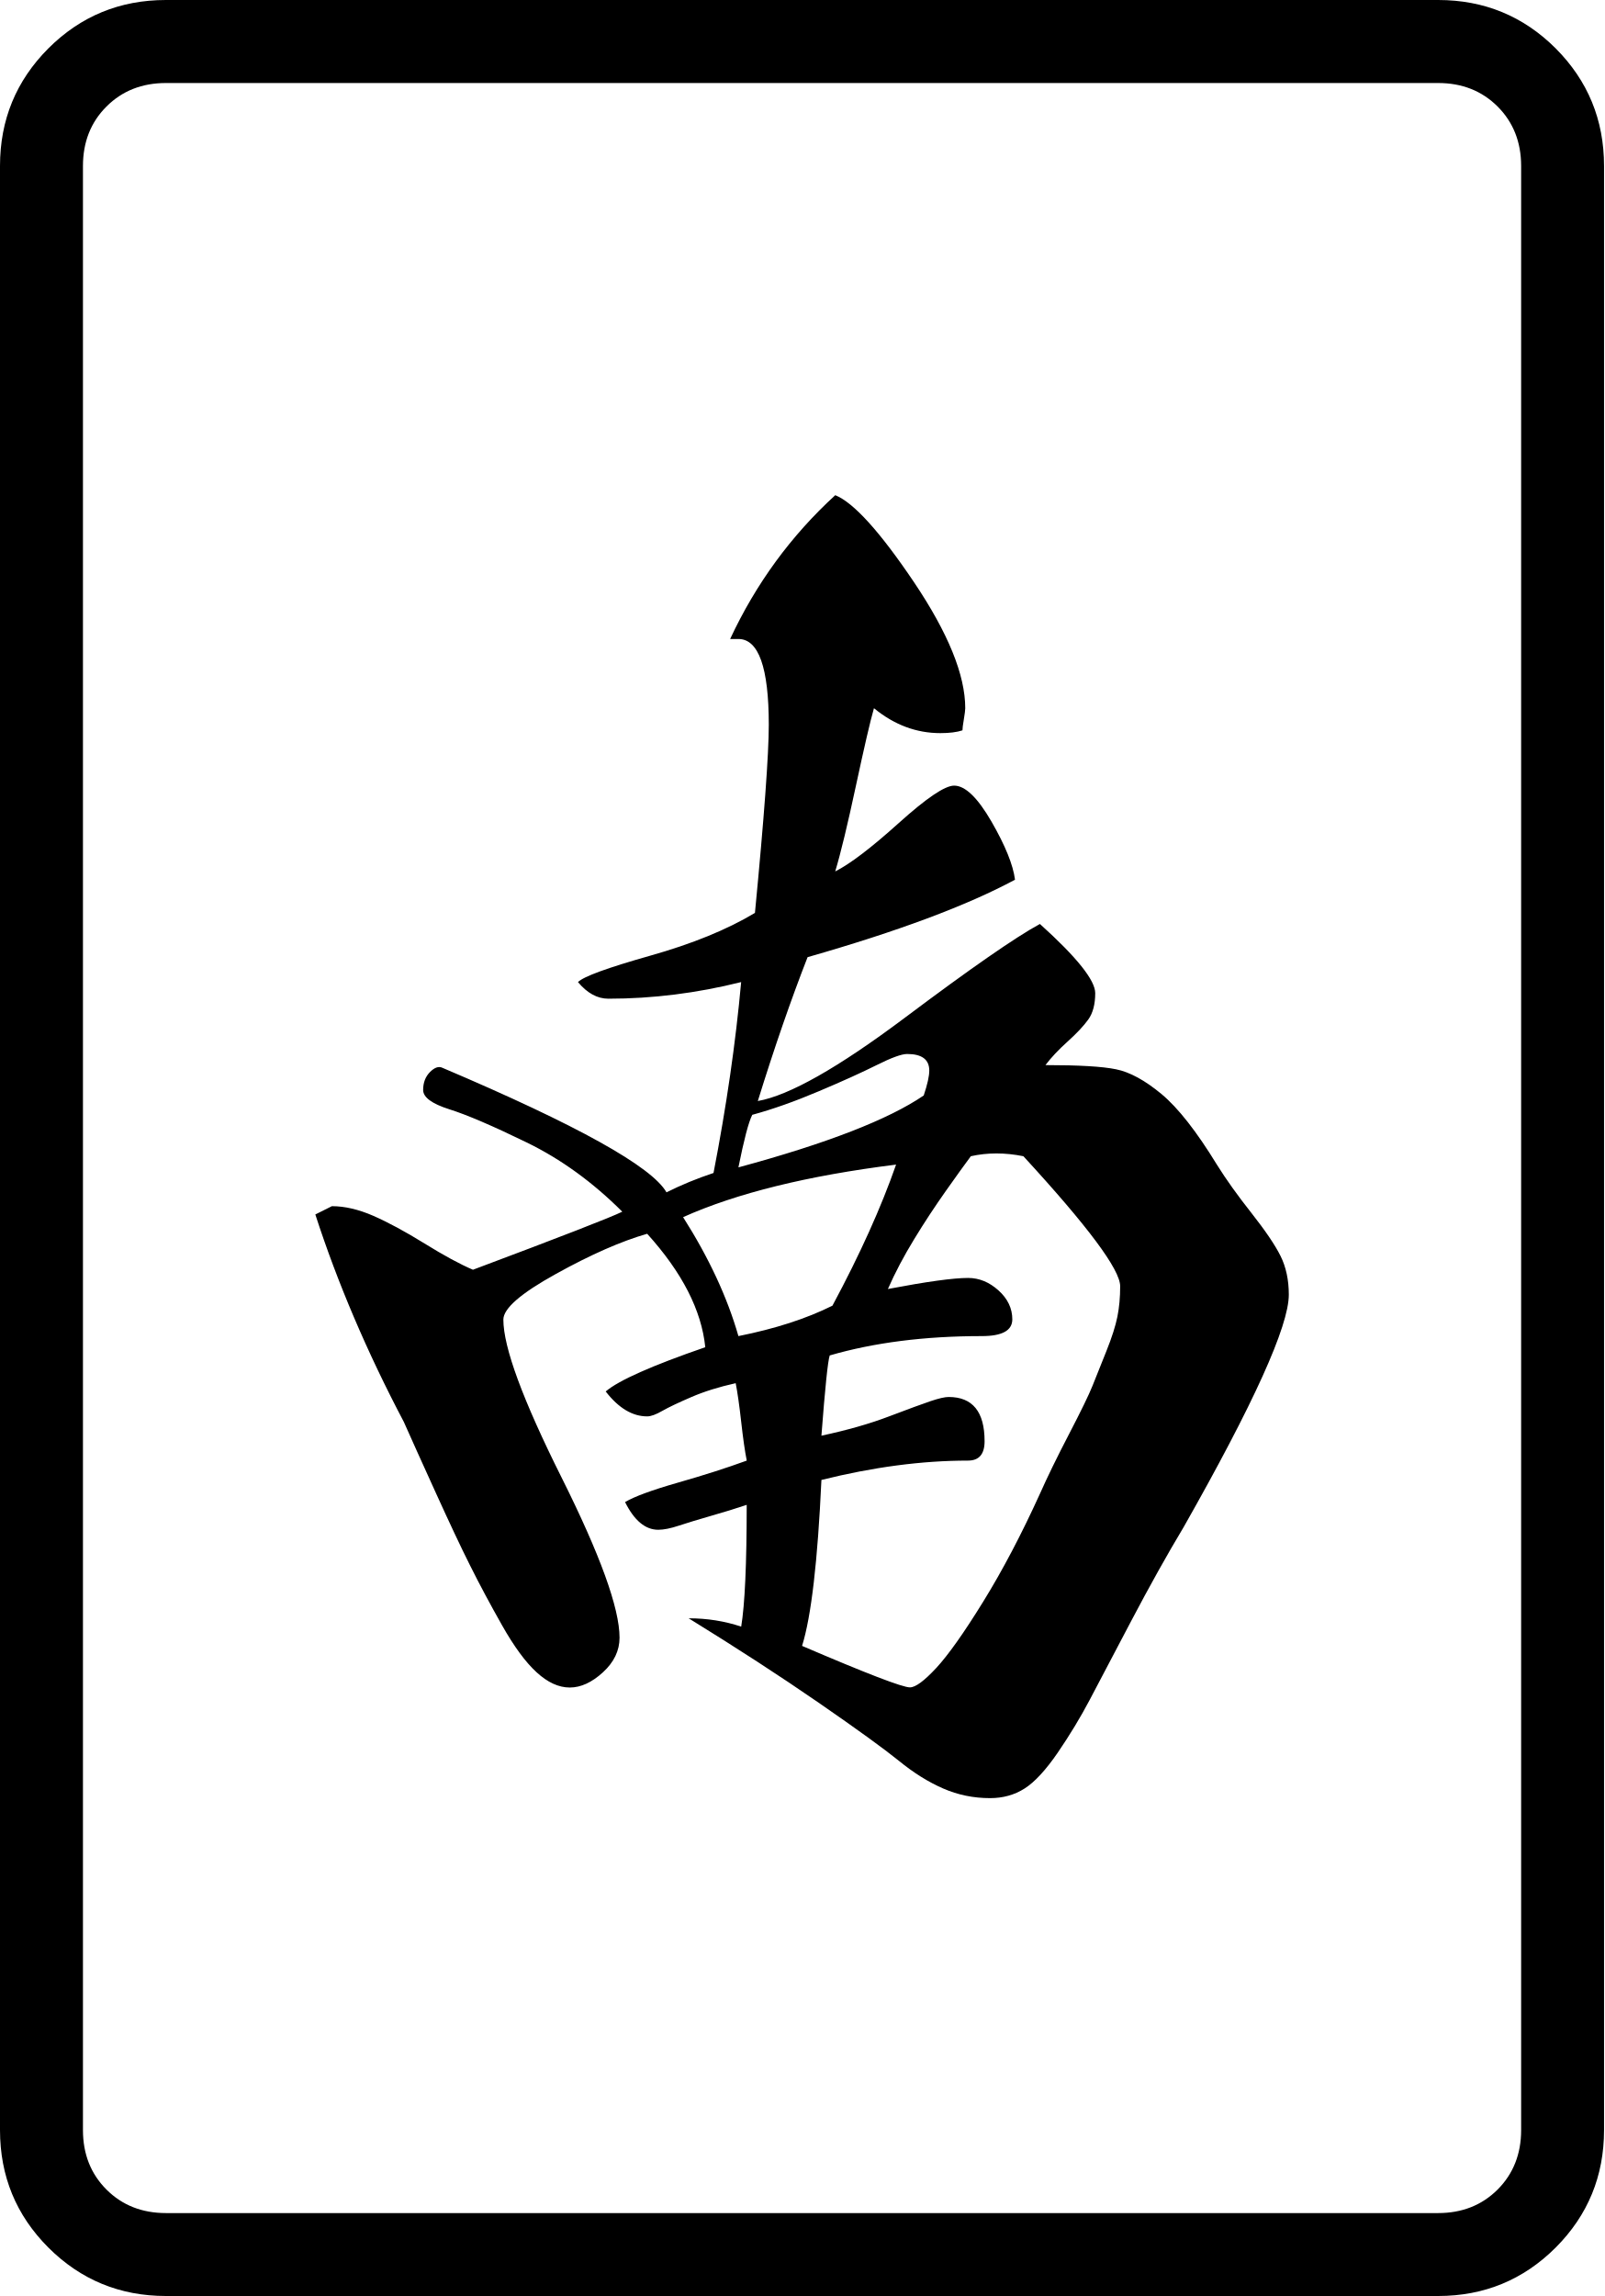
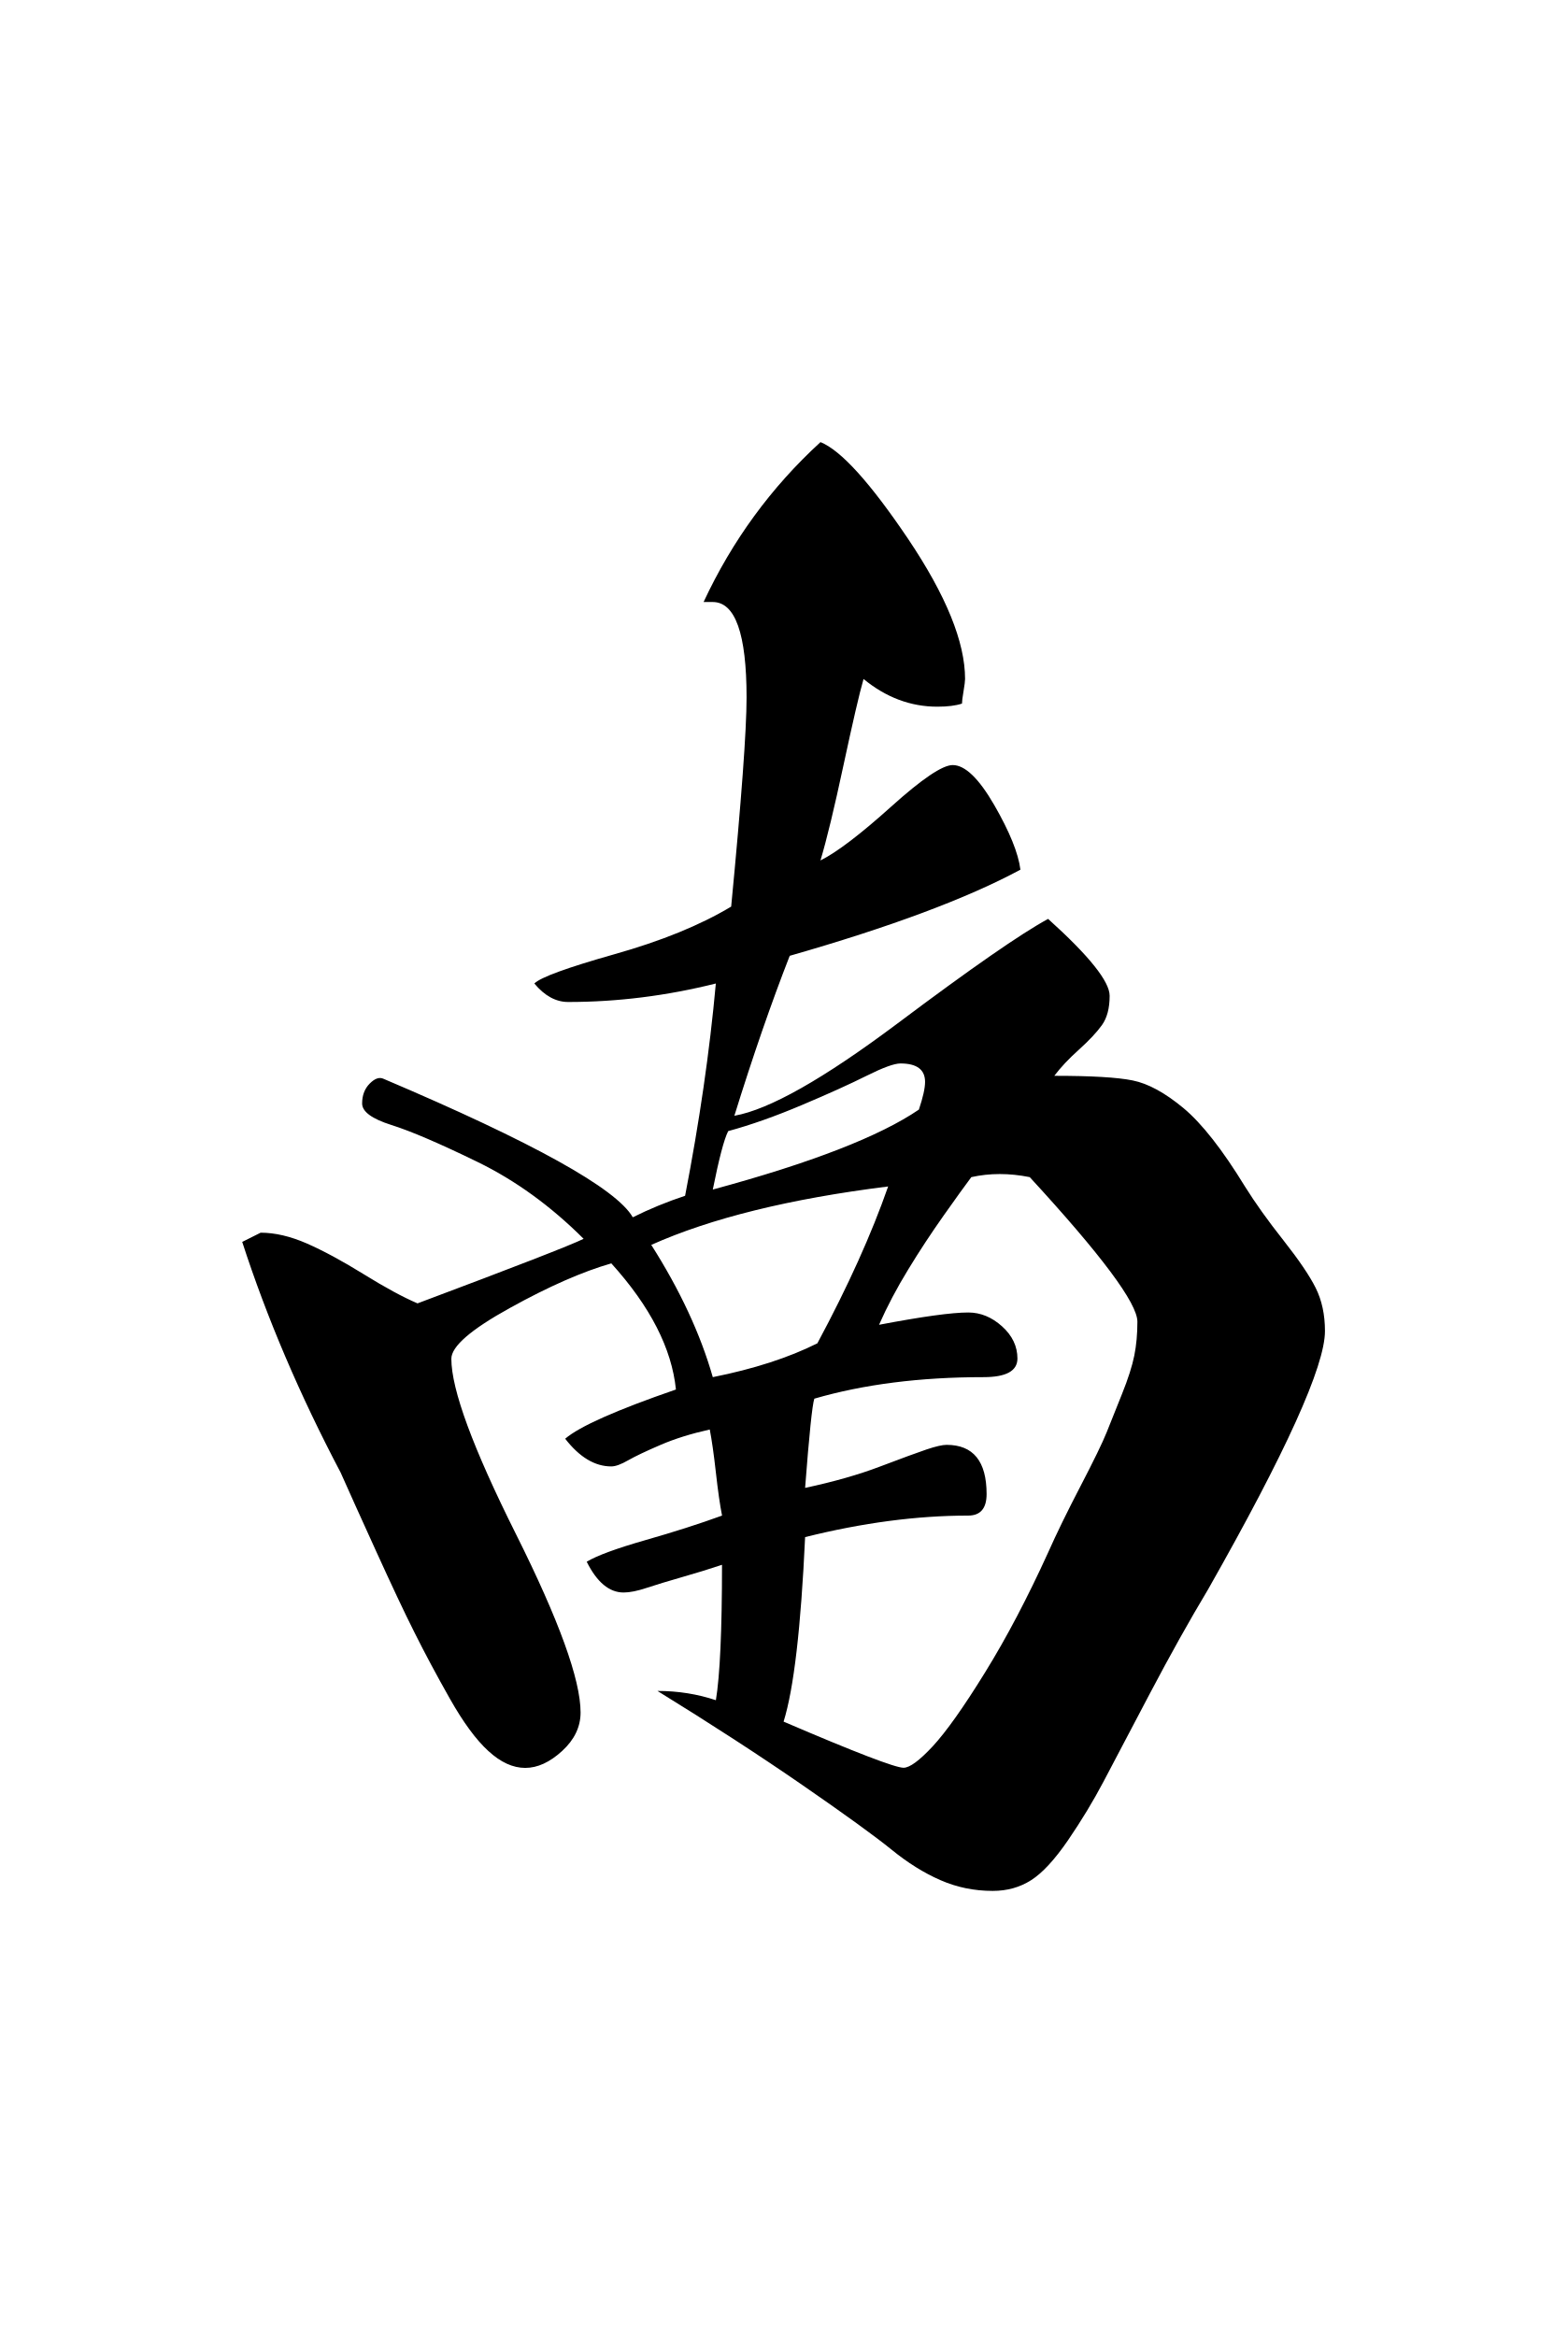
- <svg xmlns="http://www.w3.org/2000/svg" version="1.1" id="图层_1" x="0px" y="0px" width="139.764" height="200" viewBox="0 0 139.764 200" enable-background="new 0 0 714 341" xml:space="preserve">
+ <svg xmlns="http://www.w3.org/2000/svg" version="1.1" id="图层_1" x="0px" y="0px" width="122.764" height="183" viewBox="8.5 8.5 122.764 183" enable-background="new 0 0 714 341" xml:space="preserve">
  <defs id="defs619" />
  <g transform="matrix(4.033152,0,0,4.033152,-220.9643,-900.6433)" id="g1928">
-     <path id="path180" d="m 89.439,226.895 v 42.419 c 0,0.995 -0.349,1.842 -1.045,2.539 -0.697,0.696 -1.544,1.046 -2.539,1.046 H 58.372 c -0.996,0 -1.843,-0.35 -2.54,-1.046 -0.697,-0.697 -1.045,-1.544 -1.045,-2.539 v -42.419 c 0,-0.995 0.348,-1.842 1.045,-2.54 0.697,-0.696 1.543,-1.045 2.54,-1.045 h 27.483 c 0.995,0 1.842,0.349 2.539,1.045 0.696,0.698 1.045,1.545 1.045,2.54 z m -3.585,-1.792 H 58.372 c -0.518,0 -0.947,0.17 -1.285,0.508 -0.339,0.339 -0.508,0.767 -0.508,1.285 v 42.419 c 0,0.517 0.169,0.946 0.508,1.285 0.338,0.338 0.767,0.508 1.285,0.508 h 27.483 c 0.517,0 0.946,-0.17 1.285,-0.508 0.338,-0.339 0.508,-0.768 0.508,-1.285 v -42.419 c 0,-0.518 -0.17,-0.946 -0.508,-1.285 -0.34,-0.339 -0.768,-0.508 -1.286,-0.508 z" />
    <path id="path182" d="m 70.918,255.812 c -0.239,0.08 -0.499,0.16 -0.776,0.239 -0.279,0.081 -0.508,0.149 -0.687,0.209 -0.18,0.06 -0.329,0.09 -0.448,0.09 -0.279,0 -0.518,-0.199 -0.717,-0.598 0.199,-0.119 0.577,-0.258 1.135,-0.418 0.558,-0.159 1.055,-0.318 1.494,-0.478 -0.04,-0.199 -0.08,-0.478 -0.12,-0.836 -0.04,-0.358 -0.08,-0.637 -0.119,-0.836 -0.359,0.08 -0.678,0.179 -0.956,0.299 -0.279,0.12 -0.488,0.219 -0.627,0.298 -0.14,0.081 -0.249,0.12 -0.329,0.12 -0.319,0 -0.618,-0.179 -0.896,-0.538 0.278,-0.239 0.995,-0.557 2.151,-0.956 -0.081,-0.797 -0.499,-1.614 -1.255,-2.45 -0.558,0.16 -1.215,0.448 -1.971,0.867 -0.757,0.418 -1.136,0.747 -1.136,0.986 0,0.598 0.418,1.732 1.255,3.406 0.836,1.672 1.255,2.828 1.255,3.465 0,0.279 -0.12,0.529 -0.358,0.747 -0.239,0.219 -0.478,0.329 -0.717,0.329 -0.239,0 -0.478,-0.109 -0.717,-0.329 -0.239,-0.218 -0.488,-0.558 -0.747,-1.016 -0.259,-0.458 -0.488,-0.886 -0.687,-1.285 -0.2,-0.397 -0.448,-0.926 -0.747,-1.583 -0.299,-0.657 -0.528,-1.165 -0.687,-1.523 -0.797,-1.513 -1.434,-3.007 -1.912,-4.481 l 0.358,-0.179 c 0.278,0 0.577,0.07 0.896,0.209 0.318,0.14 0.687,0.338 1.105,0.597 0.418,0.259 0.767,0.448 1.046,0.567 1.912,-0.717 2.987,-1.135 3.226,-1.254 -0.638,-0.637 -1.325,-1.135 -2.062,-1.494 -0.737,-0.359 -1.294,-0.598 -1.672,-0.717 -0.379,-0.12 -0.568,-0.259 -0.568,-0.418 0,-0.159 0.05,-0.289 0.149,-0.388 0.099,-0.099 0.188,-0.129 0.269,-0.09 2.907,1.235 4.52,2.131 4.839,2.689 0.318,-0.159 0.657,-0.299 1.016,-0.418 0.278,-1.434 0.478,-2.809 0.597,-4.123 -0.956,0.239 -1.912,0.359 -2.868,0.359 -0.239,0 -0.458,-0.12 -0.657,-0.359 0.119,-0.12 0.636,-0.308 1.553,-0.568 0.916,-0.258 1.673,-0.567 2.27,-0.926 0.199,-2.071 0.299,-3.425 0.299,-4.063 0,-1.234 -0.219,-1.853 -0.657,-1.853 H 70.56 c 0.557,-1.195 1.314,-2.23 2.271,-3.106 0.397,0.16 0.965,0.787 1.703,1.882 0.736,1.096 1.105,2.001 1.105,2.719 0,0.04 -0.01,0.119 -0.03,0.239 -0.021,0.12 -0.03,0.2 -0.03,0.239 -0.12,0.04 -0.279,0.06 -0.478,0.06 -0.519,0 -0.997,-0.179 -1.434,-0.538 -0.081,0.279 -0.209,0.836 -0.389,1.672 -0.179,0.837 -0.328,1.455 -0.448,1.853 0.318,-0.159 0.776,-0.508 1.374,-1.046 0.598,-0.538 0.995,-0.807 1.195,-0.807 0.239,0 0.508,0.26 0.807,0.777 0.299,0.519 0.468,0.937 0.508,1.255 -1.036,0.558 -2.53,1.115 -4.481,1.673 -0.358,0.917 -0.717,1.952 -1.075,3.107 0.677,-0.12 1.732,-0.717 3.167,-1.792 1.434,-1.076 2.409,-1.752 2.927,-2.032 0.796,0.717 1.195,1.216 1.195,1.494 0,0.239 -0.05,0.429 -0.149,0.568 -0.1,0.14 -0.25,0.299 -0.448,0.478 -0.2,0.179 -0.358,0.349 -0.478,0.508 0.717,0 1.225,0.029 1.523,0.09 0.299,0.06 0.627,0.239 0.986,0.537 0.358,0.299 0.756,0.807 1.195,1.524 0.199,0.319 0.448,0.667 0.747,1.045 0.298,0.379 0.508,0.687 0.627,0.926 0.119,0.239 0.179,0.518 0.179,0.836 0,0.678 -0.757,2.351 -2.271,5.019 -0.358,0.597 -0.737,1.275 -1.135,2.031 -0.398,0.757 -0.697,1.325 -0.896,1.703 -0.2,0.379 -0.429,0.757 -0.687,1.135 -0.26,0.379 -0.499,0.638 -0.717,0.777 -0.219,0.14 -0.468,0.209 -0.747,0.209 -0.358,0 -0.697,-0.069 -1.016,-0.209 -0.319,-0.139 -0.638,-0.338 -0.956,-0.598 -0.319,-0.258 -0.896,-0.677 -1.732,-1.254 -0.836,-0.577 -1.773,-1.185 -2.808,-1.823 0.397,0 0.777,0.06 1.135,0.18 0.079,-0.479 0.119,-1.355 0.119,-2.63 z m 3.227,-7.349 c -1.912,0.239 -3.446,0.618 -4.601,1.135 0.557,0.876 0.956,1.733 1.195,2.569 0.796,-0.159 1.473,-0.378 2.031,-0.657 0.598,-1.114 1.055,-2.13 1.375,-3.047 z m -3.107,-1.075 c -0.081,0.16 -0.179,0.538 -0.299,1.135 1.912,-0.517 3.246,-1.036 4.003,-1.553 0.08,-0.239 0.12,-0.418 0.12,-0.538 0,-0.239 -0.16,-0.358 -0.478,-0.358 -0.12,0 -0.339,0.08 -0.657,0.239 -0.319,0.159 -0.737,0.349 -1.254,0.567 -0.519,0.22 -0.997,0.389 -1.435,0.508 z m 4.959,4.779 c -1.235,0 -2.33,0.14 -3.286,0.418 -0.04,0.12 -0.1,0.698 -0.179,1.733 0.557,-0.119 1.045,-0.258 1.464,-0.418 0.418,-0.158 0.717,-0.269 0.896,-0.329 0.179,-0.06 0.308,-0.089 0.388,-0.089 0.518,0 0.777,0.319 0.777,0.956 0,0.279 -0.12,0.418 -0.358,0.418 -0.996,0 -2.052,0.14 -3.167,0.418 -0.081,1.753 -0.219,2.948 -0.418,3.584 1.394,0.598 2.17,0.896 2.33,0.896 0.12,0 0.308,-0.139 0.568,-0.418 0.258,-0.279 0.598,-0.757 1.016,-1.435 0.418,-0.676 0.826,-1.453 1.225,-2.33 0.159,-0.358 0.368,-0.787 0.627,-1.285 0.259,-0.498 0.428,-0.846 0.508,-1.045 0.08,-0.199 0.179,-0.448 0.299,-0.747 0.12,-0.299 0.199,-0.547 0.239,-0.747 0.04,-0.199 0.06,-0.418 0.06,-0.657 0,-0.359 -0.698,-1.294 -2.091,-2.808 -0.398,-0.08 -0.776,-0.08 -1.135,0 -0.119,0.159 -0.299,0.409 -0.538,0.747 -0.239,0.339 -0.469,0.687 -0.687,1.046 -0.219,0.358 -0.409,0.716 -0.567,1.075 0.836,-0.159 1.413,-0.239 1.732,-0.239 0.239,0 0.458,0.09 0.657,0.269 0.199,0.179 0.299,0.388 0.299,0.627 -0.002,0.241 -0.221,0.36 -0.659,0.36 z" />
  </g>
</svg>
